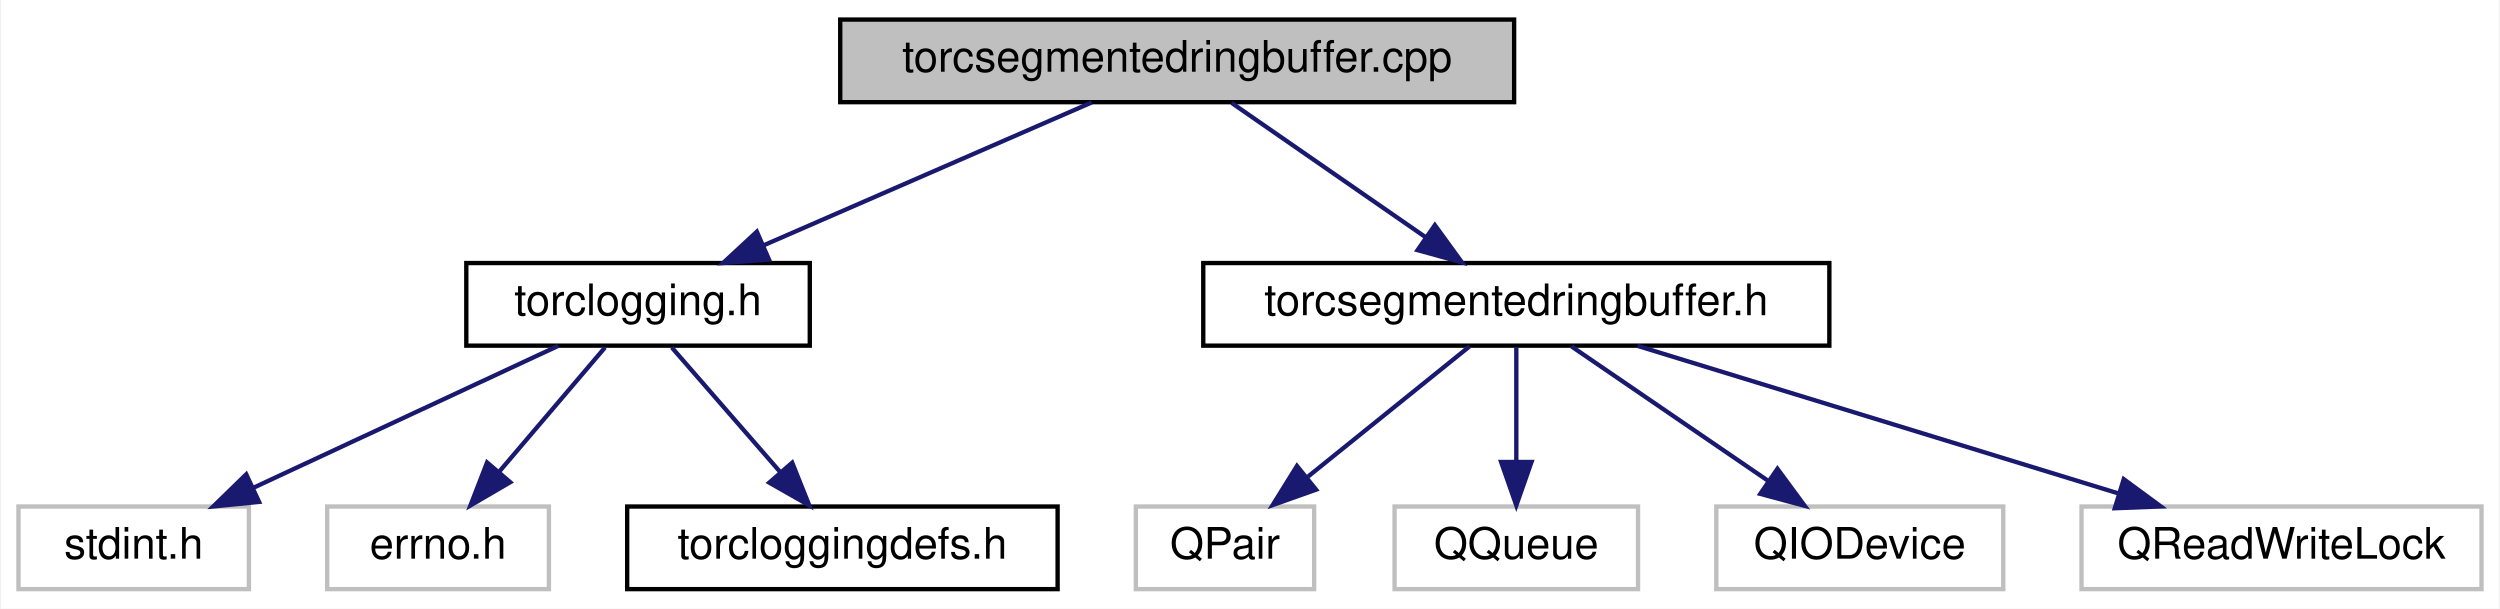
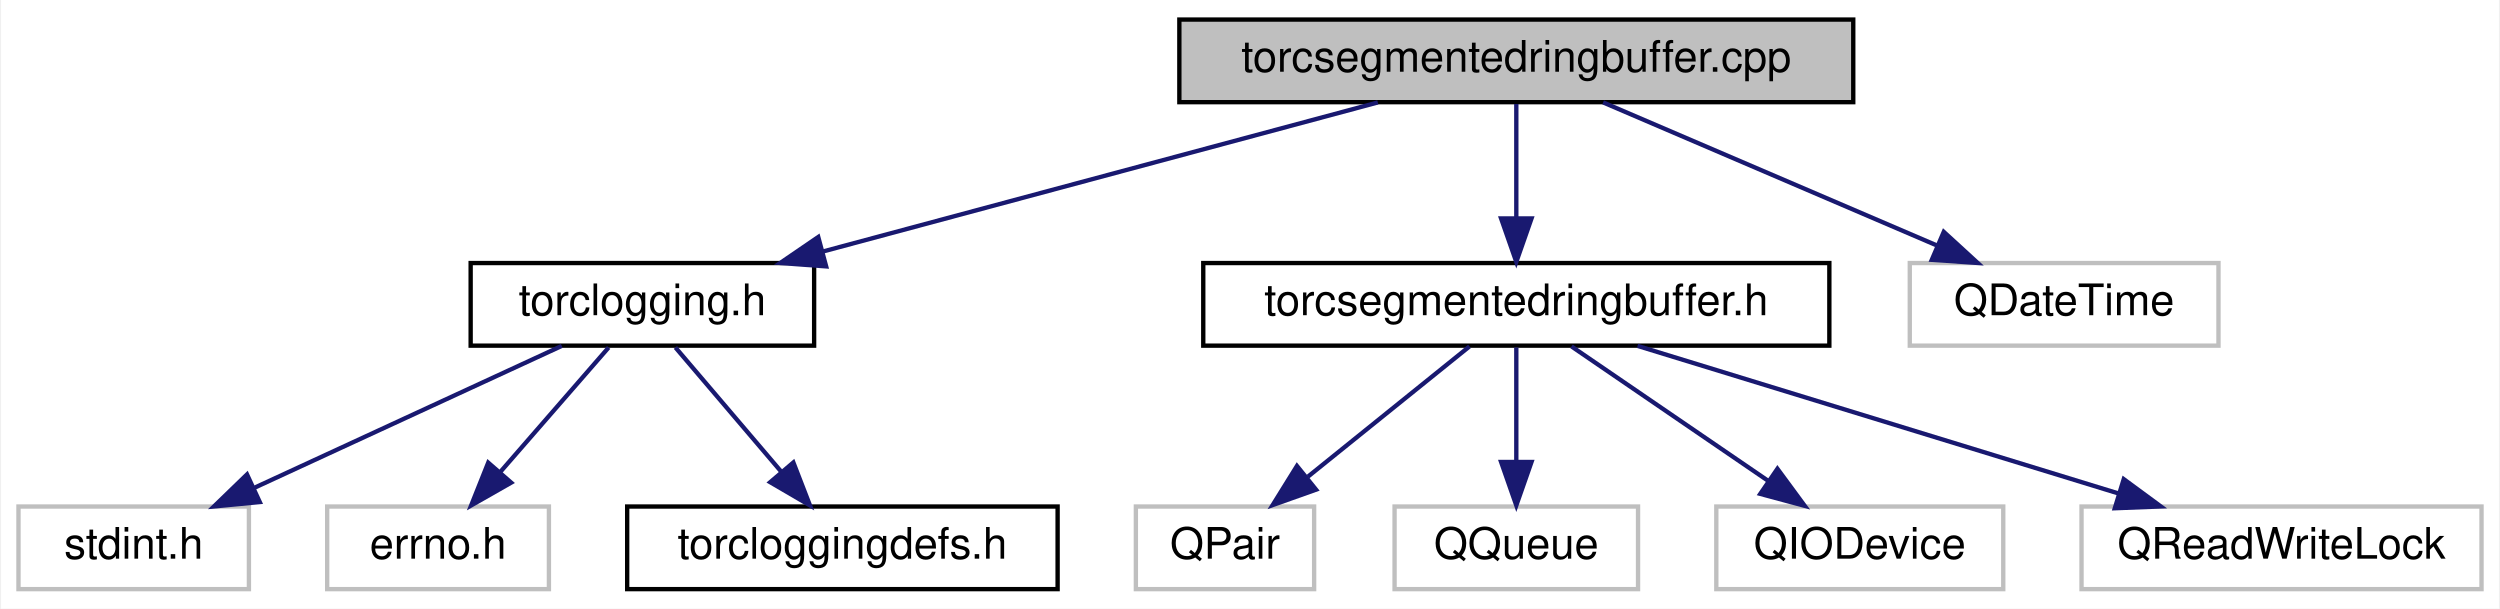
<svg xmlns="http://www.w3.org/2000/svg" xmlns:xlink="http://www.w3.org/1999/xlink" width="575pt" height="140pt" viewBox="0.00 0.00 574.50 140.00">
  <g id="graph0" class="graph" transform="scale(1 1) rotate(0) translate(4 136)">
    <polygon fill="white" stroke="none" points="-4,4 -4,-136 570.5,-136 570.5,4 -4,4" />
    <g id="node1" class="node">
-       <polygon fill="#bfbfbf" stroke="black" points="189,-112.5 189,-131.5 344,-131.5 344,-112.5 189,-112.5" />
-       <text text-anchor="middle" x="266.5" y="-119.5" font-family="Helvetica,sans-Serif" font-size="10.00">torcsegmentedringbuffer.cpp</text>
+       <polygon fill="#bfbfbf" stroke="black" points="267,-112.5 267,-131.5 422,-131.5 422,-112.5 267,-112.5" />
+       <text text-anchor="middle" x="344.5" y="-119.5" font-family="Helvetica,sans-Serif" font-size="10.00">torcsegmentedringbuffer.cpp</text>
    </g>
    <g id="node2" class="node">
      <g id="a_node2">
        <a xlink:href="../../d4/df9/torclogging_8h.html" target="_top" xlink:title="torclogging.h">
-           <polygon fill="white" stroke="black" points="103,-56.5 103,-75.5 182,-75.5 182,-56.5 103,-56.5" />
-           <text text-anchor="middle" x="142.5" y="-63.5" font-family="Helvetica,sans-Serif" font-size="10.00">torclogging.h</text>
+           <polygon fill="white" stroke="black" points="104,-56.5 104,-75.5 183,-75.5 183,-56.5 104,-56.5" />
+           <text text-anchor="middle" x="143.5" y="-63.5" font-family="Helvetica,sans-Serif" font-size="10.00">torclogging.h</text>
        </a>
      </g>
    </g>
    <g id="edge1" class="edge">
-       <path fill="none" stroke="midnightblue" d="M246.852,-112.444C226.535,-103.596 194.597,-89.688 171.402,-79.587" />
-       <polygon fill="midnightblue" stroke="midnightblue" points="172.622,-76.3 162.056,-75.516 169.827,-82.718 172.622,-76.3" />
+       <path fill="none" stroke="midnightblue" d="M312.651,-112.444C278.102,-103.162 222.818,-88.309 184.917,-78.127" />
+       <polygon fill="midnightblue" stroke="midnightblue" points="185.766,-74.731 175.2,-75.516 183.949,-81.491 185.766,-74.731" />
    </g>
    <g id="node6" class="node">
      <g id="a_node6">
        <a xlink:href="../../de/df7/torcsegmentedringbuffer_8h.html" target="_top" xlink:title="torcsegmentedringbuffer.h">
          <polygon fill="white" stroke="black" points="272.5,-56.5 272.5,-75.5 416.5,-75.5 416.5,-56.5 272.5,-56.5" />
          <text text-anchor="middle" x="344.5" y="-63.5" font-family="Helvetica,sans-Serif" font-size="10.00">torcsegmentedringbuffer.h</text>
        </a>
      </g>
    </g>
    <g id="edge5" class="edge">
-       <path fill="none" stroke="midnightblue" d="M279.032,-112.324C291.086,-103.979 309.527,-91.212 323.769,-81.352" />
-       <polygon fill="midnightblue" stroke="midnightblue" points="325.769,-84.224 331.999,-75.654 321.785,-78.469 325.769,-84.224" />
+       <path fill="none" stroke="midnightblue" d="M344.5,-112.083C344.5,-105.006 344.5,-94.861 344.5,-85.987" />
+       <polygon fill="midnightblue" stroke="midnightblue" points="348,-85.751 344.5,-75.751 341,-85.751 348,-85.751" />
+     </g>
+     <g id="node11" class="node">
+       <polygon fill="white" stroke="#bfbfbf" points="435,-56.5 435,-75.5 506,-75.5 506,-56.5 435,-56.5" />
+       <text text-anchor="middle" x="470.5" y="-63.5" font-family="Helvetica,sans-Serif" font-size="10.00">QDateTime</text>
+     </g>
+     <g id="edge10" class="edge">
+       <path fill="none" stroke="midnightblue" d="M364.465,-112.444C385.109,-103.596 417.563,-89.688 441.132,-79.587" />
+       <polygon fill="midnightblue" stroke="midnightblue" points="442.816,-82.673 450.628,-75.516 440.058,-76.239 442.816,-82.673" />
    </g>
    <g id="node3" class="node">
      <polygon fill="white" stroke="#bfbfbf" points="0,-0.5 0,-19.5 53,-19.5 53,-0.5 0,-0.5" />
      <text text-anchor="middle" x="26.5" y="-7.5" font-family="Helvetica,sans-Serif" font-size="10.00">stdint.h</text>
    </g>
    <g id="edge2" class="edge">
-       <path fill="none" stroke="midnightblue" d="M124.119,-56.444C105.284,-47.675 75.769,-33.935 54.121,-23.858" />
-       <polygon fill="midnightblue" stroke="midnightblue" points="55.337,-20.564 44.795,-19.516 52.383,-26.91 55.337,-20.564" />
+       <path fill="none" stroke="midnightblue" d="M124.961,-56.444C105.877,-47.636 75.925,-33.812 54.064,-23.722" />
+       <polygon fill="midnightblue" stroke="midnightblue" points="55.499,-20.529 44.952,-19.516 52.565,-26.885 55.499,-20.529" />
    </g>
    <g id="node4" class="node">
      <polygon fill="white" stroke="#bfbfbf" points="71,-0.5 71,-19.5 122,-19.5 122,-0.5 71,-0.5" />
      <text text-anchor="middle" x="96.5" y="-7.5" font-family="Helvetica,sans-Serif" font-size="10.00">errno.h</text>
    </g>
    <g id="edge3" class="edge">
-       <path fill="none" stroke="midnightblue" d="M134.904,-56.083C128.273,-48.298 118.479,-36.801 110.442,-27.366" />
-       <polygon fill="midnightblue" stroke="midnightblue" points="113.104,-25.094 103.955,-19.751 107.775,-29.633 113.104,-25.094" />
+       <path fill="none" stroke="midnightblue" d="M135.739,-56.083C128.963,-48.298 118.957,-36.801 110.745,-27.366" />
+       <polygon fill="midnightblue" stroke="midnightblue" points="113.322,-24.996 104.117,-19.751 108.042,-29.592 113.322,-24.996" />
    </g>
    <g id="node5" class="node">
      <g id="a_node5">
        <a xlink:href="../../d1/d37/torcloggingdefs_8h.html" target="_top" xlink:title="torcloggingdefs.h">
          <polygon fill="white" stroke="black" points="140,-0.5 140,-19.5 239,-19.5 239,-0.5 140,-0.5" />
          <text text-anchor="middle" x="189.5" y="-7.5" font-family="Helvetica,sans-Serif" font-size="10.00">torcloggingdefs.h</text>
        </a>
      </g>
    </g>
    <g id="edge4" class="edge">
-       <path fill="none" stroke="midnightblue" d="M150.261,-56.083C157.037,-48.298 167.043,-36.801 175.255,-27.366" />
-       <polygon fill="midnightblue" stroke="midnightblue" points="177.958,-29.592 181.883,-19.751 172.678,-24.996 177.958,-29.592" />
+       <path fill="none" stroke="midnightblue" d="M151.096,-56.083C157.727,-48.298 167.521,-36.801 175.558,-27.366" />
+       <polygon fill="midnightblue" stroke="midnightblue" points="178.225,-29.633 182.045,-19.751 172.896,-25.094 178.225,-29.633" />
    </g>
    <g id="node7" class="node">
      <polygon fill="white" stroke="#bfbfbf" points="257,-0.5 257,-19.5 298,-19.5 298,-0.5 257,-0.5" />
      <text text-anchor="middle" x="277.5" y="-7.5" font-family="Helvetica,sans-Serif" font-size="10.00">QPair</text>
    </g>
    <g id="edge6" class="edge">
      <path fill="none" stroke="midnightblue" d="M333.735,-56.324C323.734,-48.263 308.613,-36.077 296.57,-26.369" />
      <polygon fill="midnightblue" stroke="midnightblue" points="298.443,-23.384 288.461,-19.834 294.05,-28.834 298.443,-23.384" />
    </g>
    <g id="node8" class="node">
      <polygon fill="white" stroke="#bfbfbf" points="316.5,-0.5 316.5,-19.5 372.5,-19.5 372.5,-0.5 316.5,-0.5" />
      <text text-anchor="middle" x="344.5" y="-7.5" font-family="Helvetica,sans-Serif" font-size="10.00">QQueue</text>
    </g>
    <g id="edge7" class="edge">
      <path fill="none" stroke="midnightblue" d="M344.5,-56.083C344.5,-49.006 344.5,-38.861 344.5,-29.986" />
      <polygon fill="midnightblue" stroke="midnightblue" points="348,-29.751 344.5,-19.751 341,-29.751 348,-29.751" />
    </g>
    <g id="node9" class="node">
      <polygon fill="white" stroke="#bfbfbf" points="390.5,-0.5 390.5,-19.5 456.5,-19.5 456.5,-0.5 390.5,-0.5" />
      <text text-anchor="middle" x="423.5" y="-7.5" font-family="Helvetica,sans-Serif" font-size="10.00">QIODevice</text>
    </g>
    <g id="edge8" class="edge">
      <path fill="none" stroke="midnightblue" d="M357.193,-56.324C369.401,-47.979 388.078,-35.212 402.503,-25.352" />
      <polygon fill="midnightblue" stroke="midnightblue" points="404.558,-28.187 410.839,-19.654 400.608,-22.408 404.558,-28.187" />
    </g>
    <g id="node10" class="node">
      <polygon fill="white" stroke="#bfbfbf" points="474.5,-0.5 474.5,-19.5 566.5,-19.5 566.5,-0.5 474.5,-0.5" />
      <text text-anchor="middle" x="520.5" y="-7.5" font-family="Helvetica,sans-Serif" font-size="10.00">QReadWriteLock</text>
    </g>
    <g id="edge9" class="edge">
      <path fill="none" stroke="midnightblue" d="M372.388,-56.444C402.254,-47.28 449.815,-32.688 482.956,-22.519" />
      <polygon fill="midnightblue" stroke="midnightblue" points="484.209,-25.796 492.743,-19.516 482.156,-19.104 484.209,-25.796" />
    </g>
  </g>
</svg>
